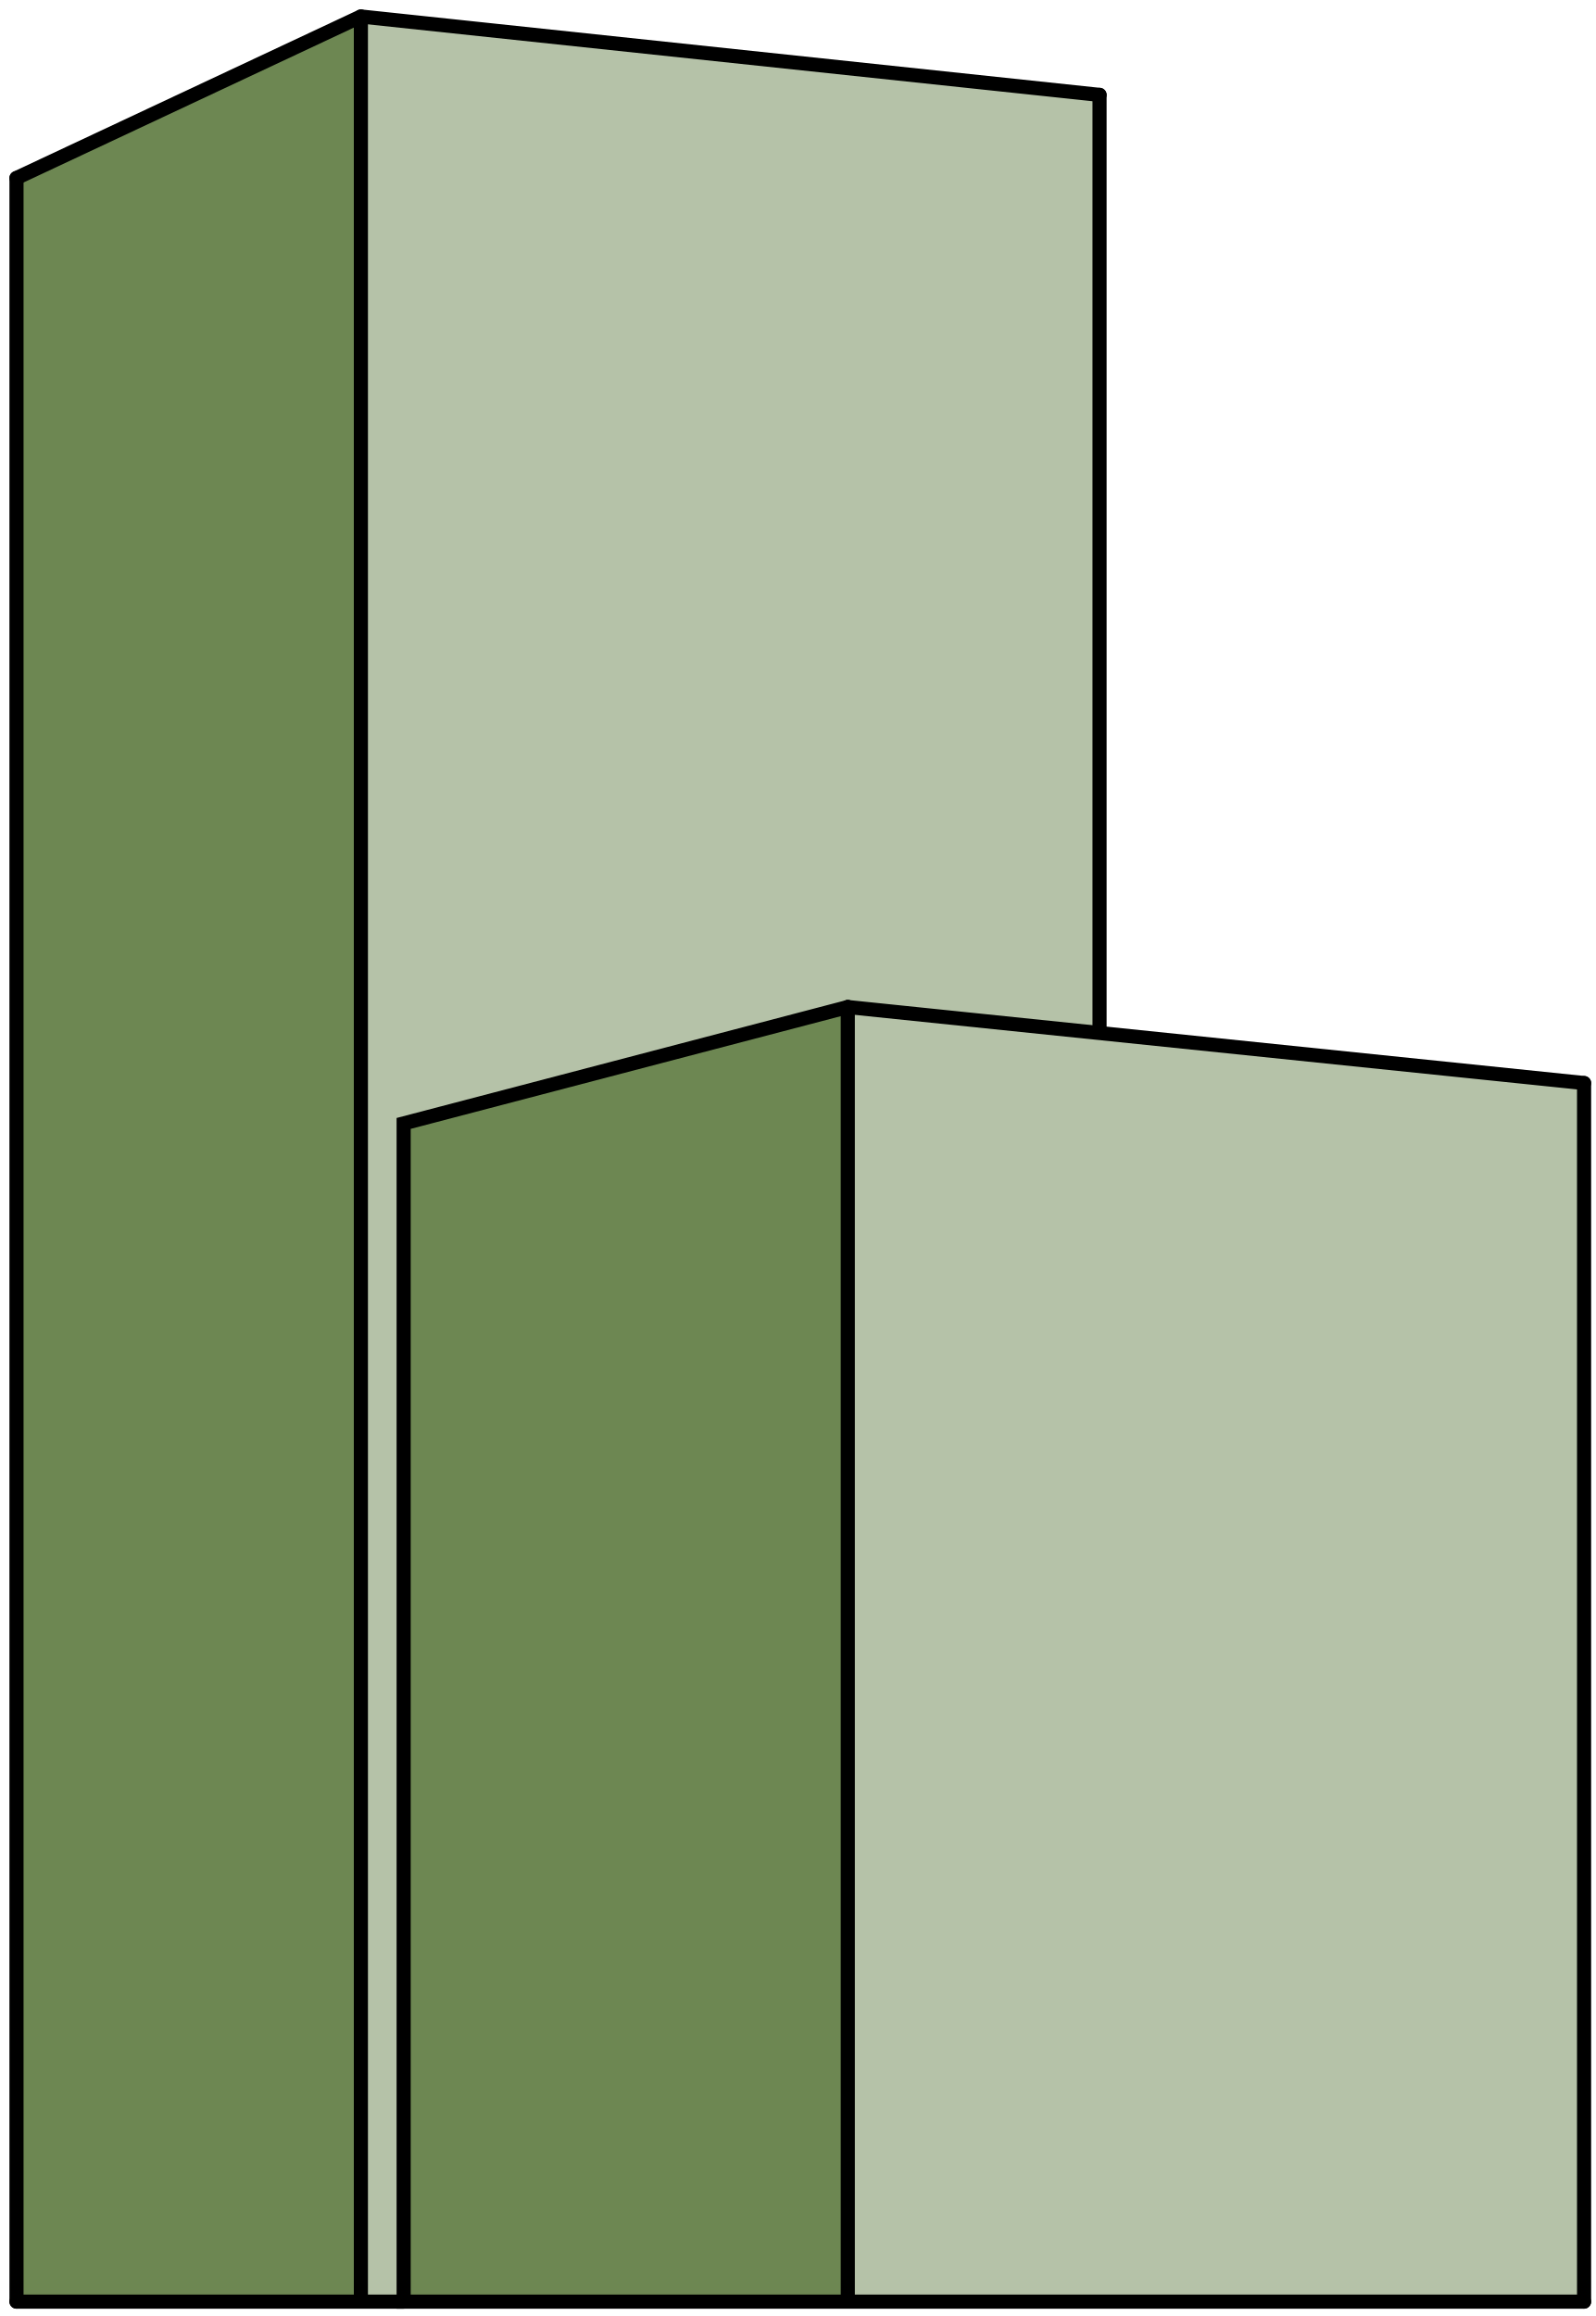
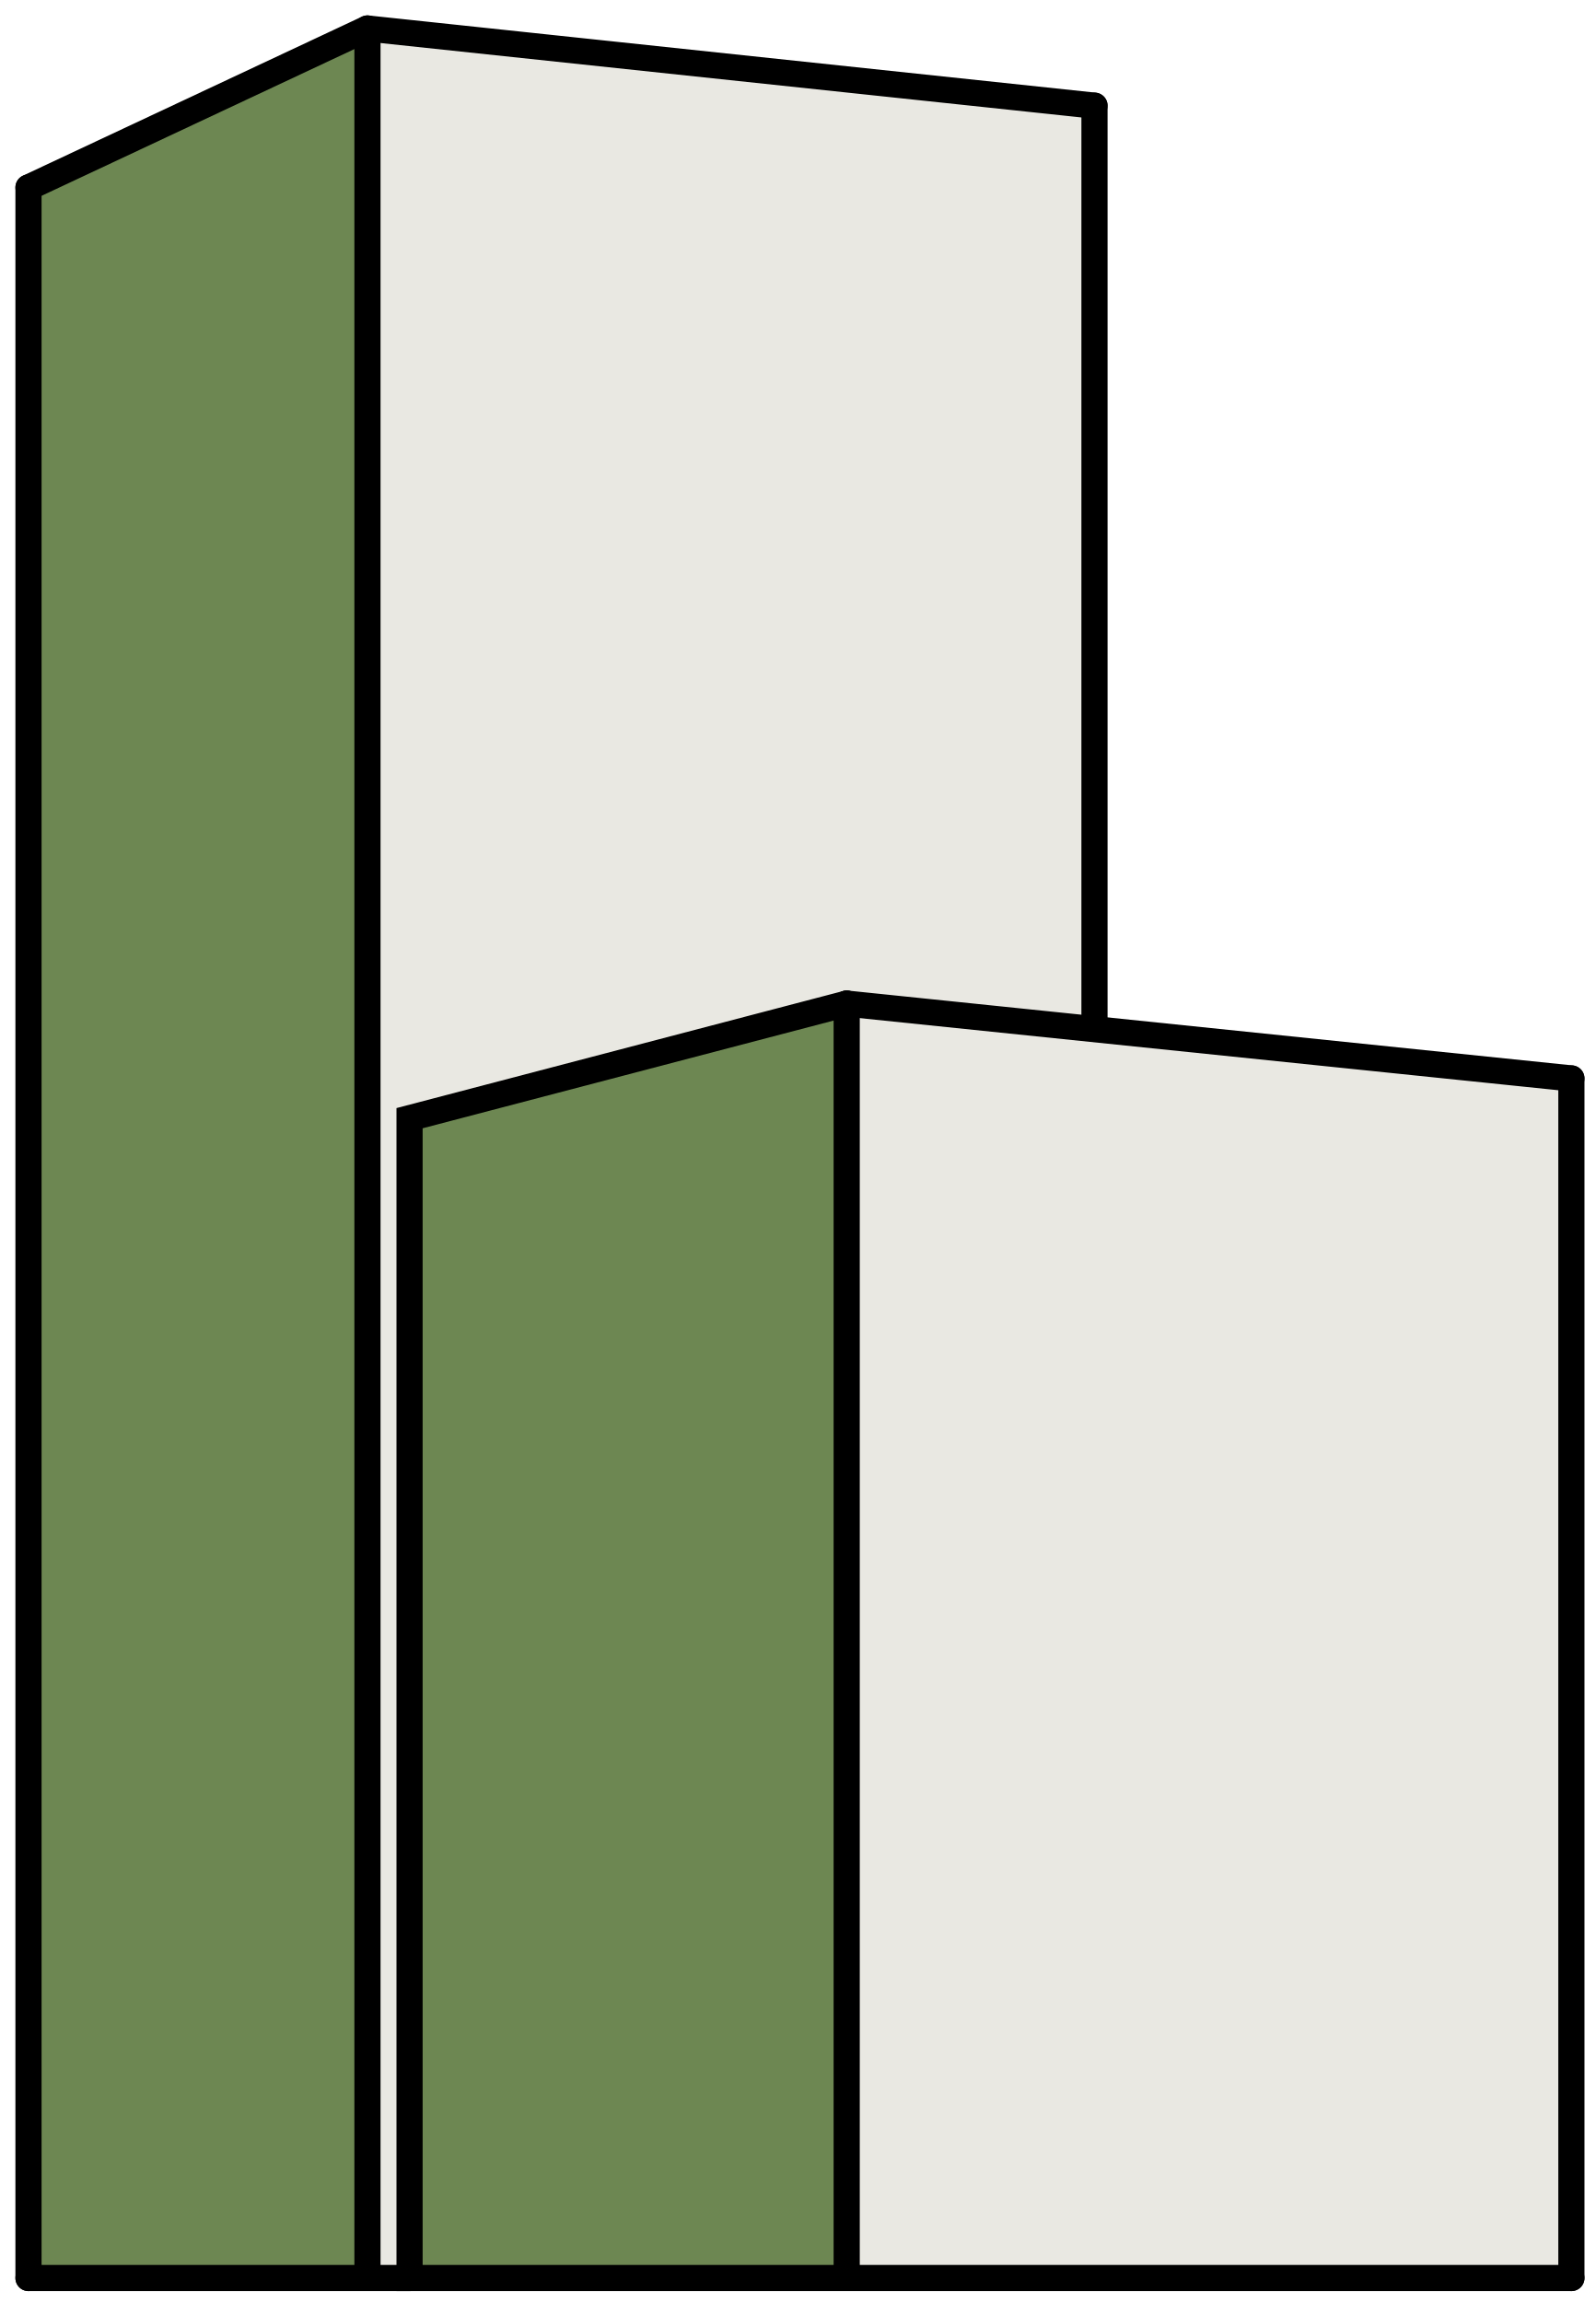
- <svg xmlns="http://www.w3.org/2000/svg" width="113" height="164" viewBox="0 0 113 164" fill="none">
-   <path d="M25.563 1L1 12.463V163.116H25.563V1Z" fill="#6D8752" />
-   <path d="M28.586 79.552V163.056L59.951 163.116L60.04 71.31L28.586 79.552Z" fill="#6D8752" />
-   <path d="M25.563 1L77.964 6.656V73.16L59.951 71.414L28.586 79.552V163.116H25.563V1Z" fill="#6D8752" fill-opacity="0.5" />
-   <path d="M59.872 71.31L59.951 163.116H112.352V76.524L59.872 71.31Z" fill="#6D8752" fill-opacity="0.5" />
-   <path d="M60.04 71.31L112.184 76.692" stroke="black" stroke-linecap="round" />
-   <path d="M60.04 71.31V162.814" stroke="black" stroke-linecap="round" />
-   <path d="M60.04 71.31L28.586 79.552V162.982H112.184" stroke="black" stroke-linecap="round" />
-   <path d="M112.184 76.693V162.982" stroke="black" stroke-linecap="round" />
-   <path d="M28.586 162.982H1.168" stroke="black" stroke-linecap="round" />
-   <path d="M1.168 162.982V12.606" stroke="black" stroke-linecap="round" />
-   <path d="M1.168 12.606L25.558 1.168" stroke="black" stroke-linecap="round" />
-   <path d="M25.558 1.168L77.87 6.719" stroke="black" stroke-linecap="round" />
-   <path d="M77.87 6.719V72.992" stroke="black" stroke-linecap="round" />
-   <path d="M25.558 1.336V162.814" stroke="black" stroke-linecap="round" />
+ <svg xmlns="http://www.w3.org/2000/svg" width="61" height="88" viewBox="0 0 61 88" fill="none">
+   <path d="M14.048 1L1 7.089V87.116H14.048V1Z" fill="#6D8752" />
+   <path d="M15.654 42.727V87.084L32.315 87.116L32.362 38.349L15.654 42.727Z" fill="#6D8752" />
+   <path d="M14.048 1L41.883 4.004V39.331L32.315 38.404L15.653 42.727V87.116H14.048V1Z" fill="#E9E8E2" />
+   <path d="M32.273 38.349L32.315 87.116H60.15V41.118L32.273 38.349Z" fill="#E9E8E2" />
+   <path d="M32.362 38.349L60.061 41.208" stroke="black" stroke-linecap="round" />
+   <path d="M32.362 38.349V86.955" stroke="black" stroke-linecap="round" />
+   <path d="M32.362 38.349L15.654 42.727V87.045H60.061" stroke="black" stroke-linecap="round" />
+   <path d="M60.061 41.208V87.045" stroke="black" stroke-linecap="round" />
+   <path d="M15.653 87.045H1.089" stroke="black" stroke-linecap="round" />
+   <path d="M1.089 87.045V7.165" stroke="black" stroke-linecap="round" />
+   <path d="M1.089 7.165L14.045 1.089" stroke="black" stroke-linecap="round" />
+   <path d="M14.045 1.089L41.833 4.038" stroke="black" stroke-linecap="round" />
+   <path d="M41.833 4.038V39.242" stroke="black" stroke-linecap="round" />
+   <path d="M14.045 1.179V86.955" stroke="black" stroke-linecap="round" />
</svg>
